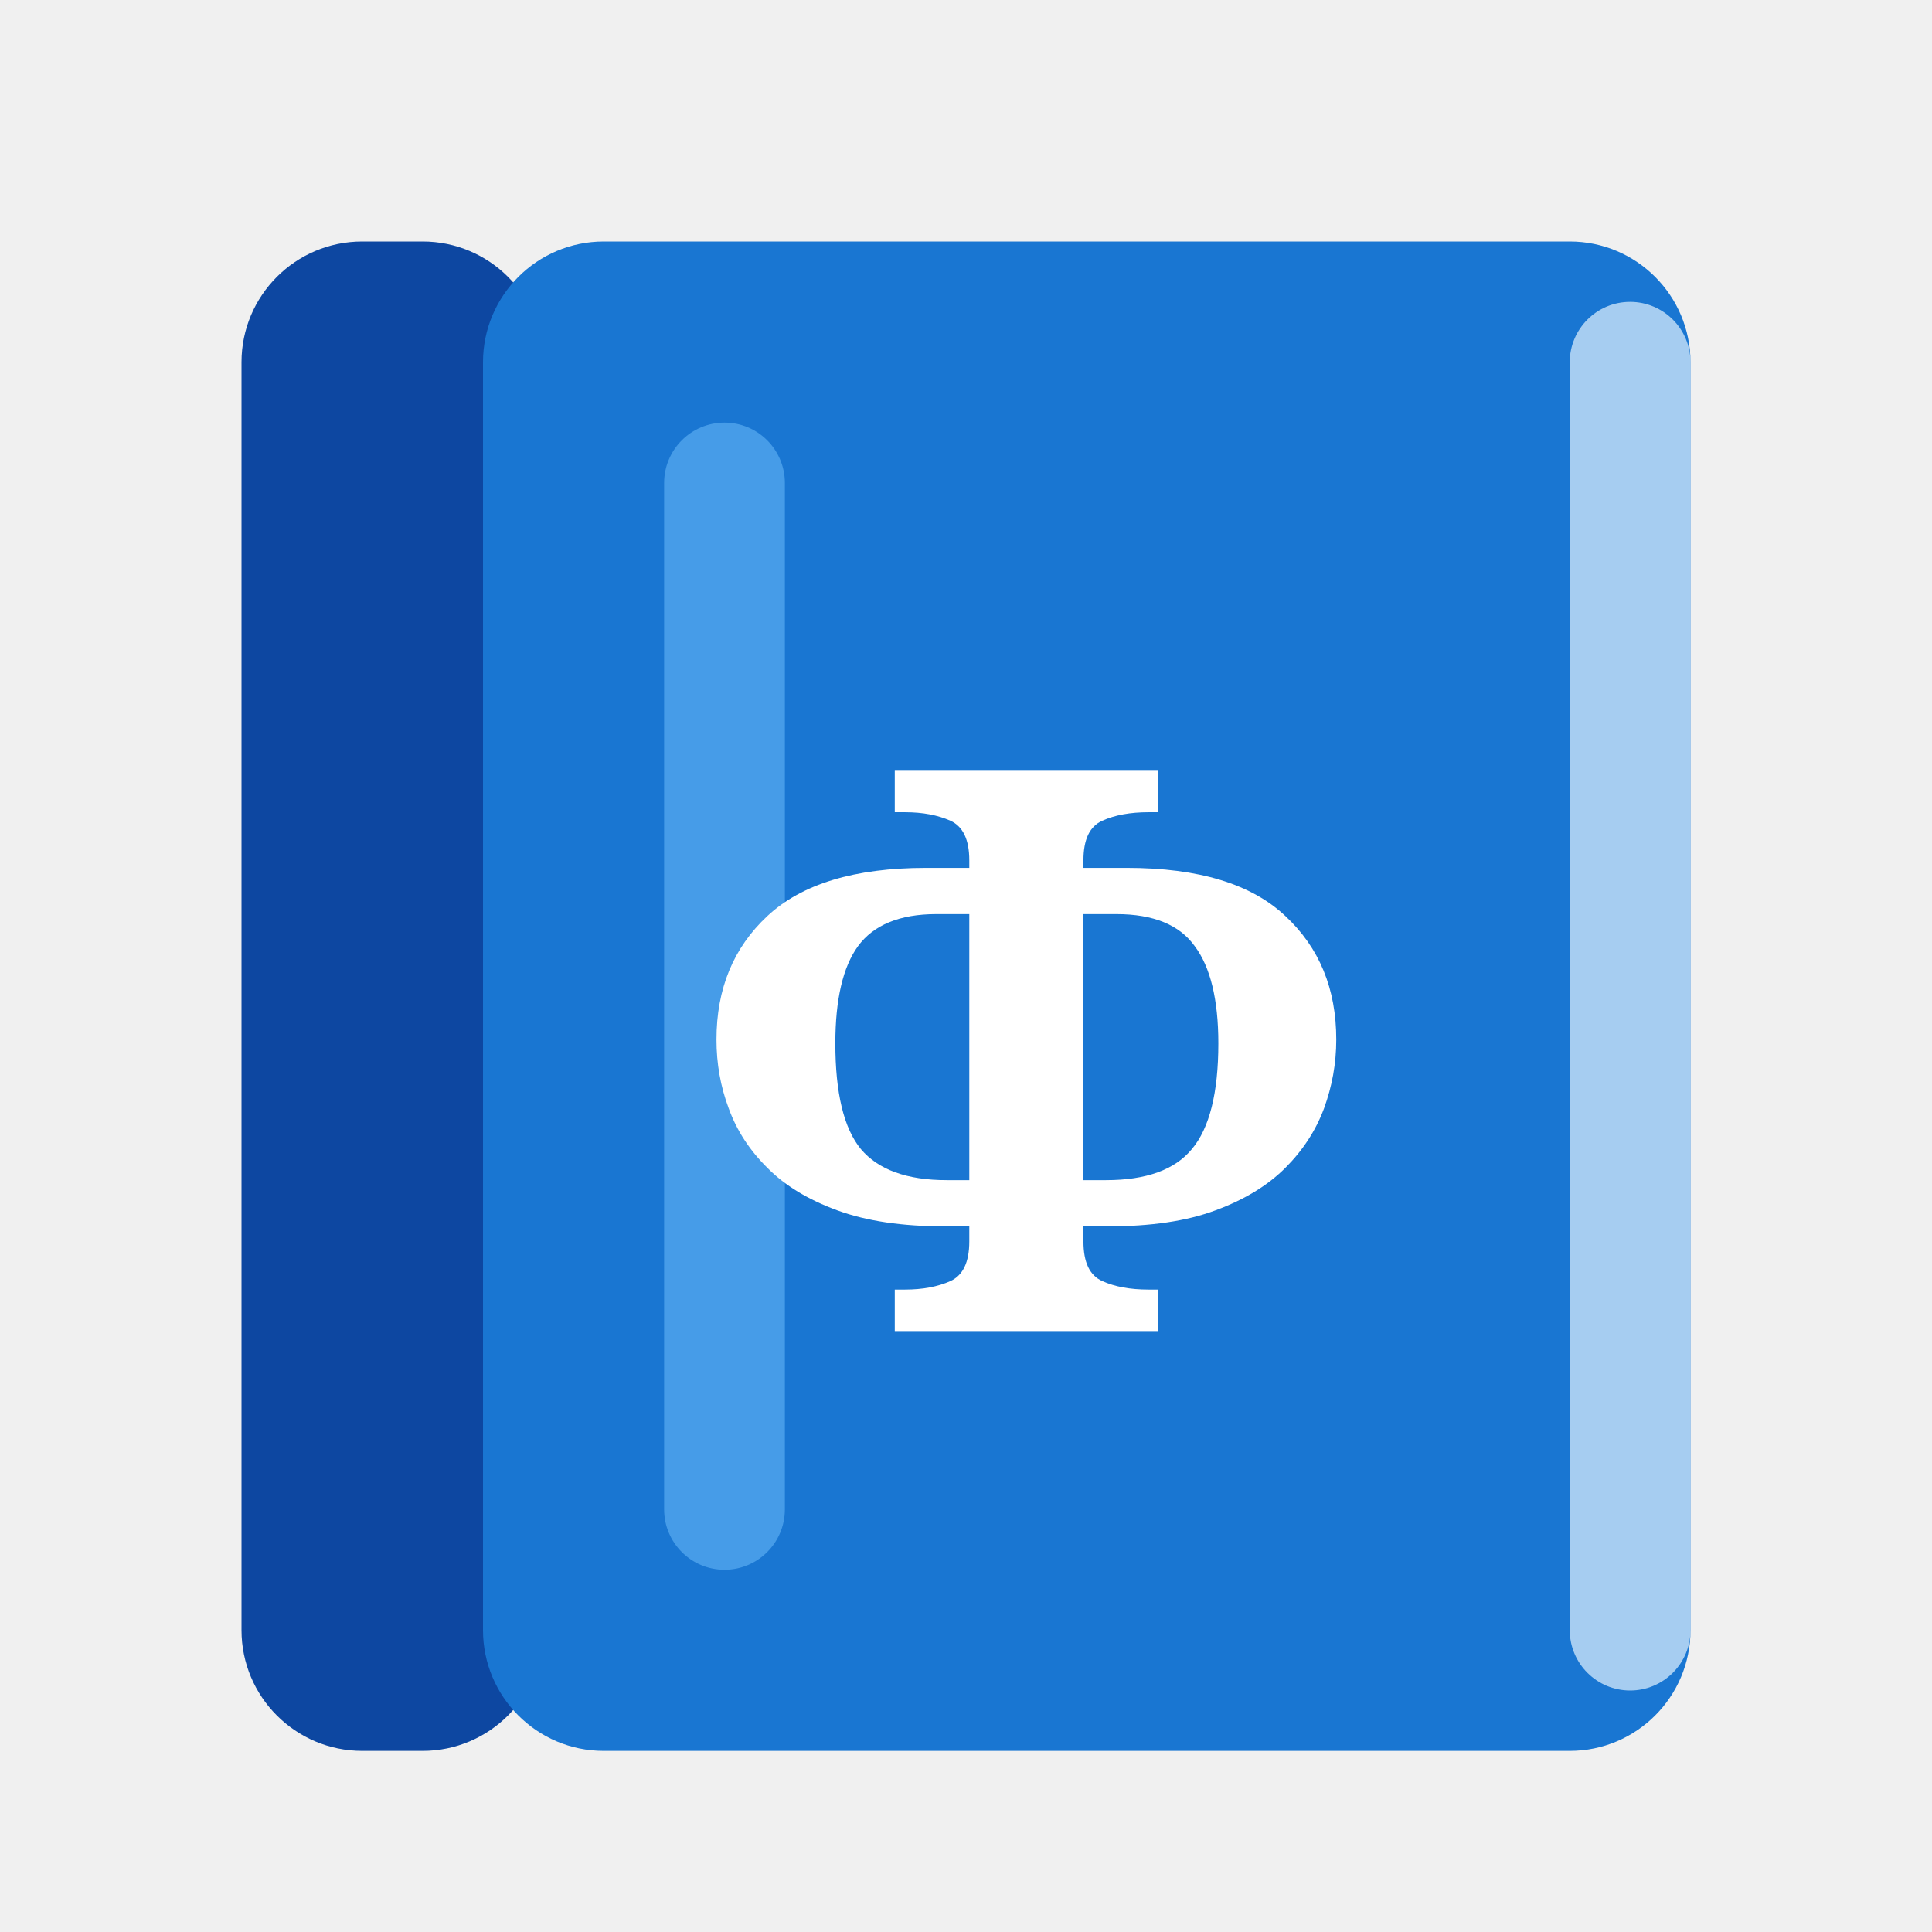
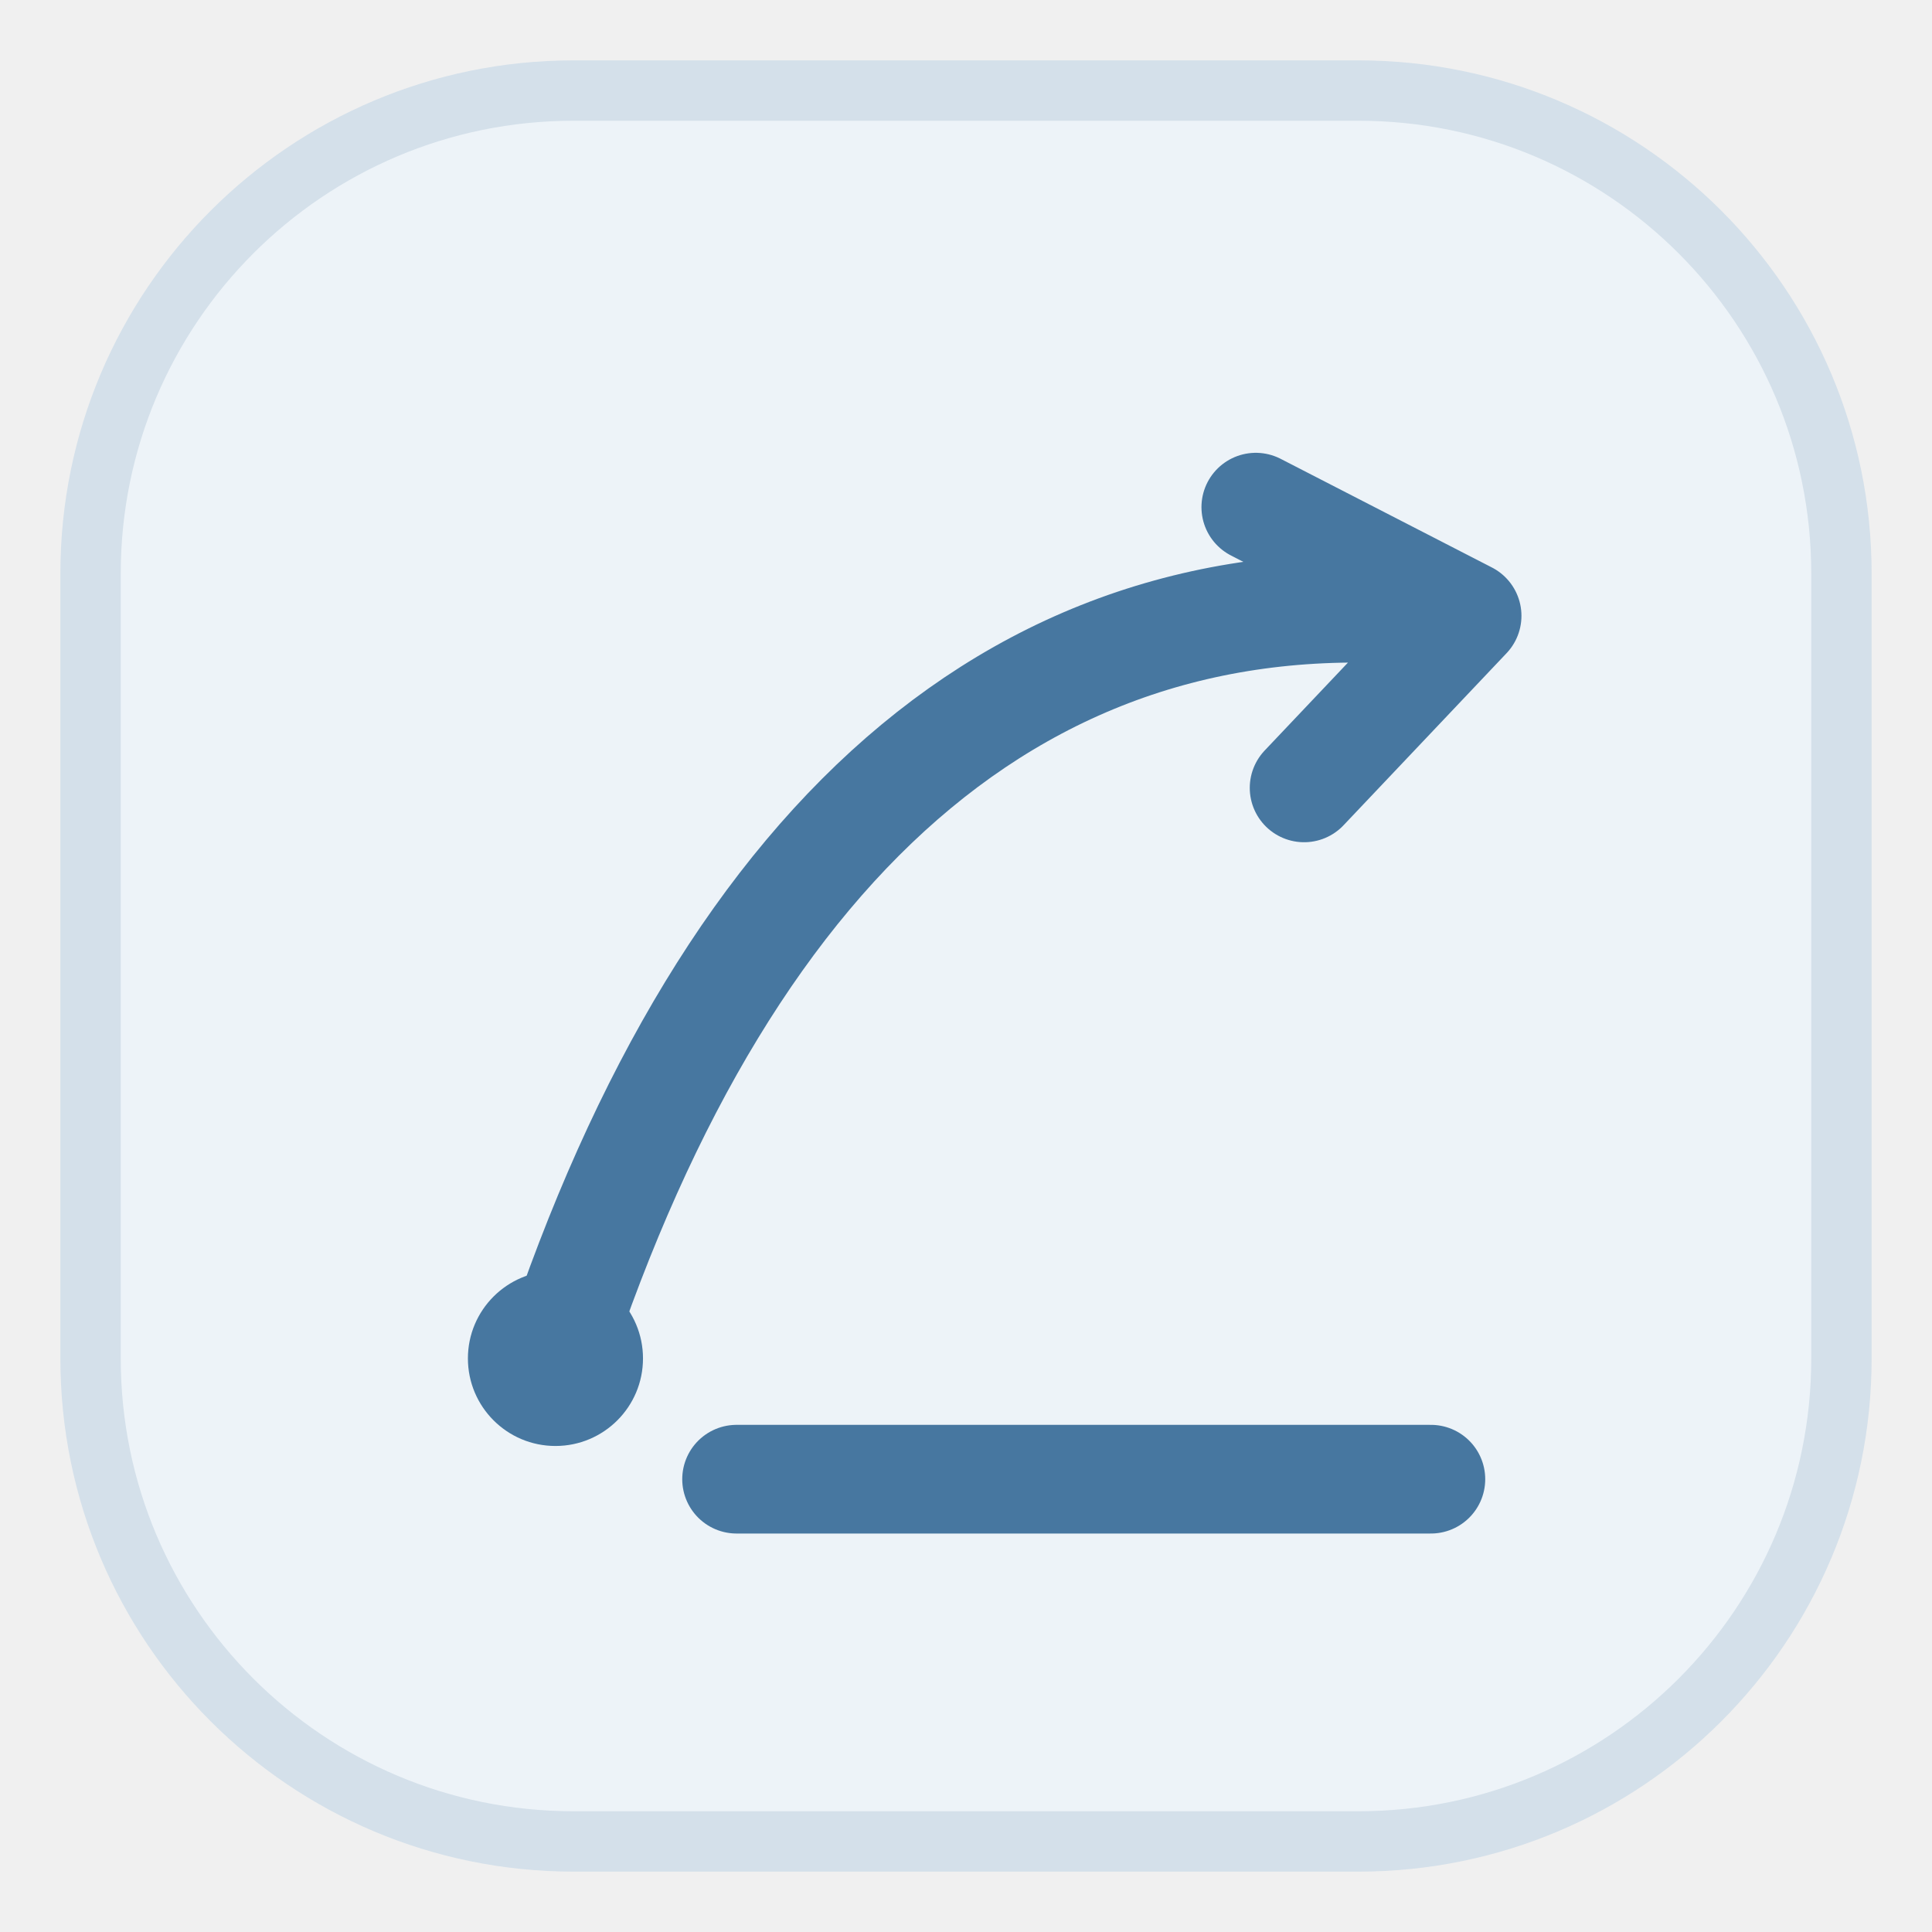
<svg xmlns="http://www.w3.org/2000/svg" viewBox="0 0 32 32">
-   <rect x="4" y="4" width="5" height="25" rx="2" fill="#0d47a1" />
-   <rect x="8" y="4" width="20" height="25" rx="2" fill="#1976d2" />
-   <rect x="11" y="7" width="2" height="19" rx="1" fill="#64b5f6" opacity="0.6" />
-   <rect x="26" y="5" width="2" height="23" rx="1" fill="#e3f2fd" opacity="0.7" />
-   <text x="17" y="17" text-anchor="middle" dominant-baseline="central" font-family="Georgia, serif" font-size="13" font-weight="bold" fill="white">Ф</text>
+   <rect x="1.5" y="1.5" width="29" height="29" rx="8" fill="#EDF3F8" stroke="#D4E0EA" />
+   <g transform="translate(4 4)" fill="none" stroke="#4777A0" stroke-width="1.8" stroke-linecap="round" stroke-linejoin="round">
+     <circle cx="5.2" cy="18.5" r="1.45" fill="#4777A0" stroke="none" />
+     <path d="M5.2 18.5C8.1 9.7 13.2 5.25 20.3 6.2M16.8 4.4l3.5 1.8-2.7 2.85M8.2 20.5h11.5" />
+   </g>
</svg>
